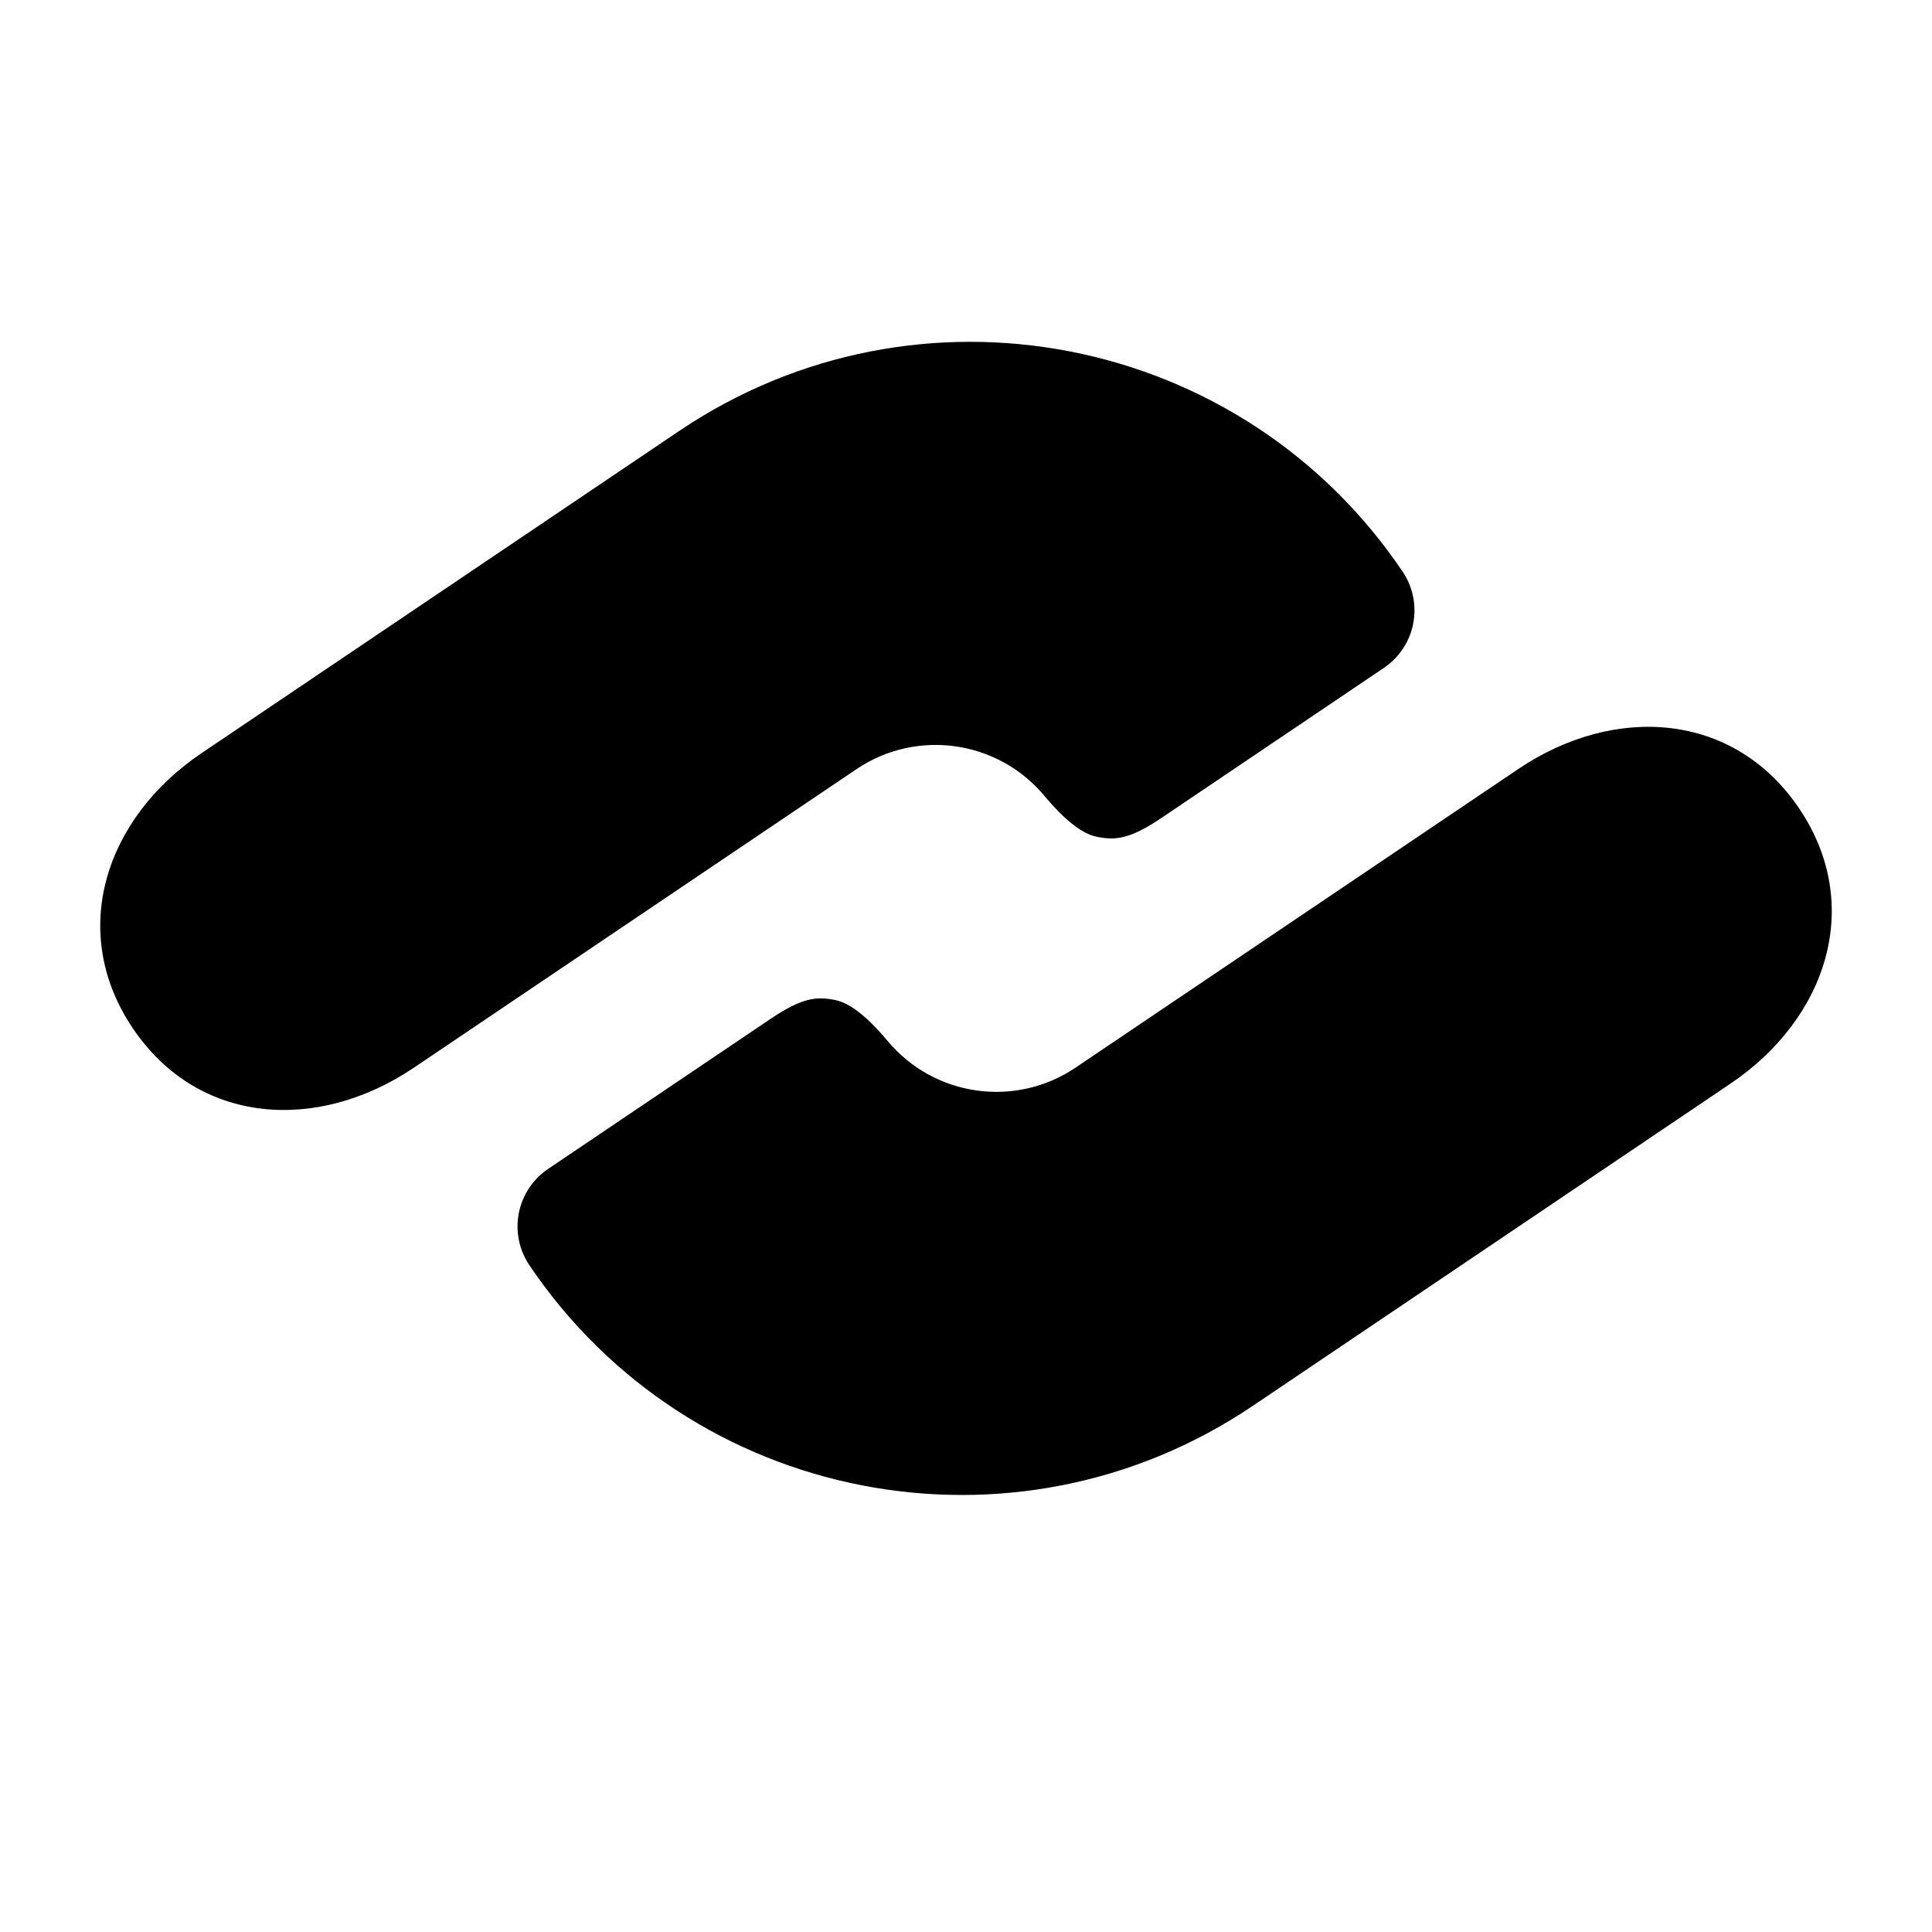
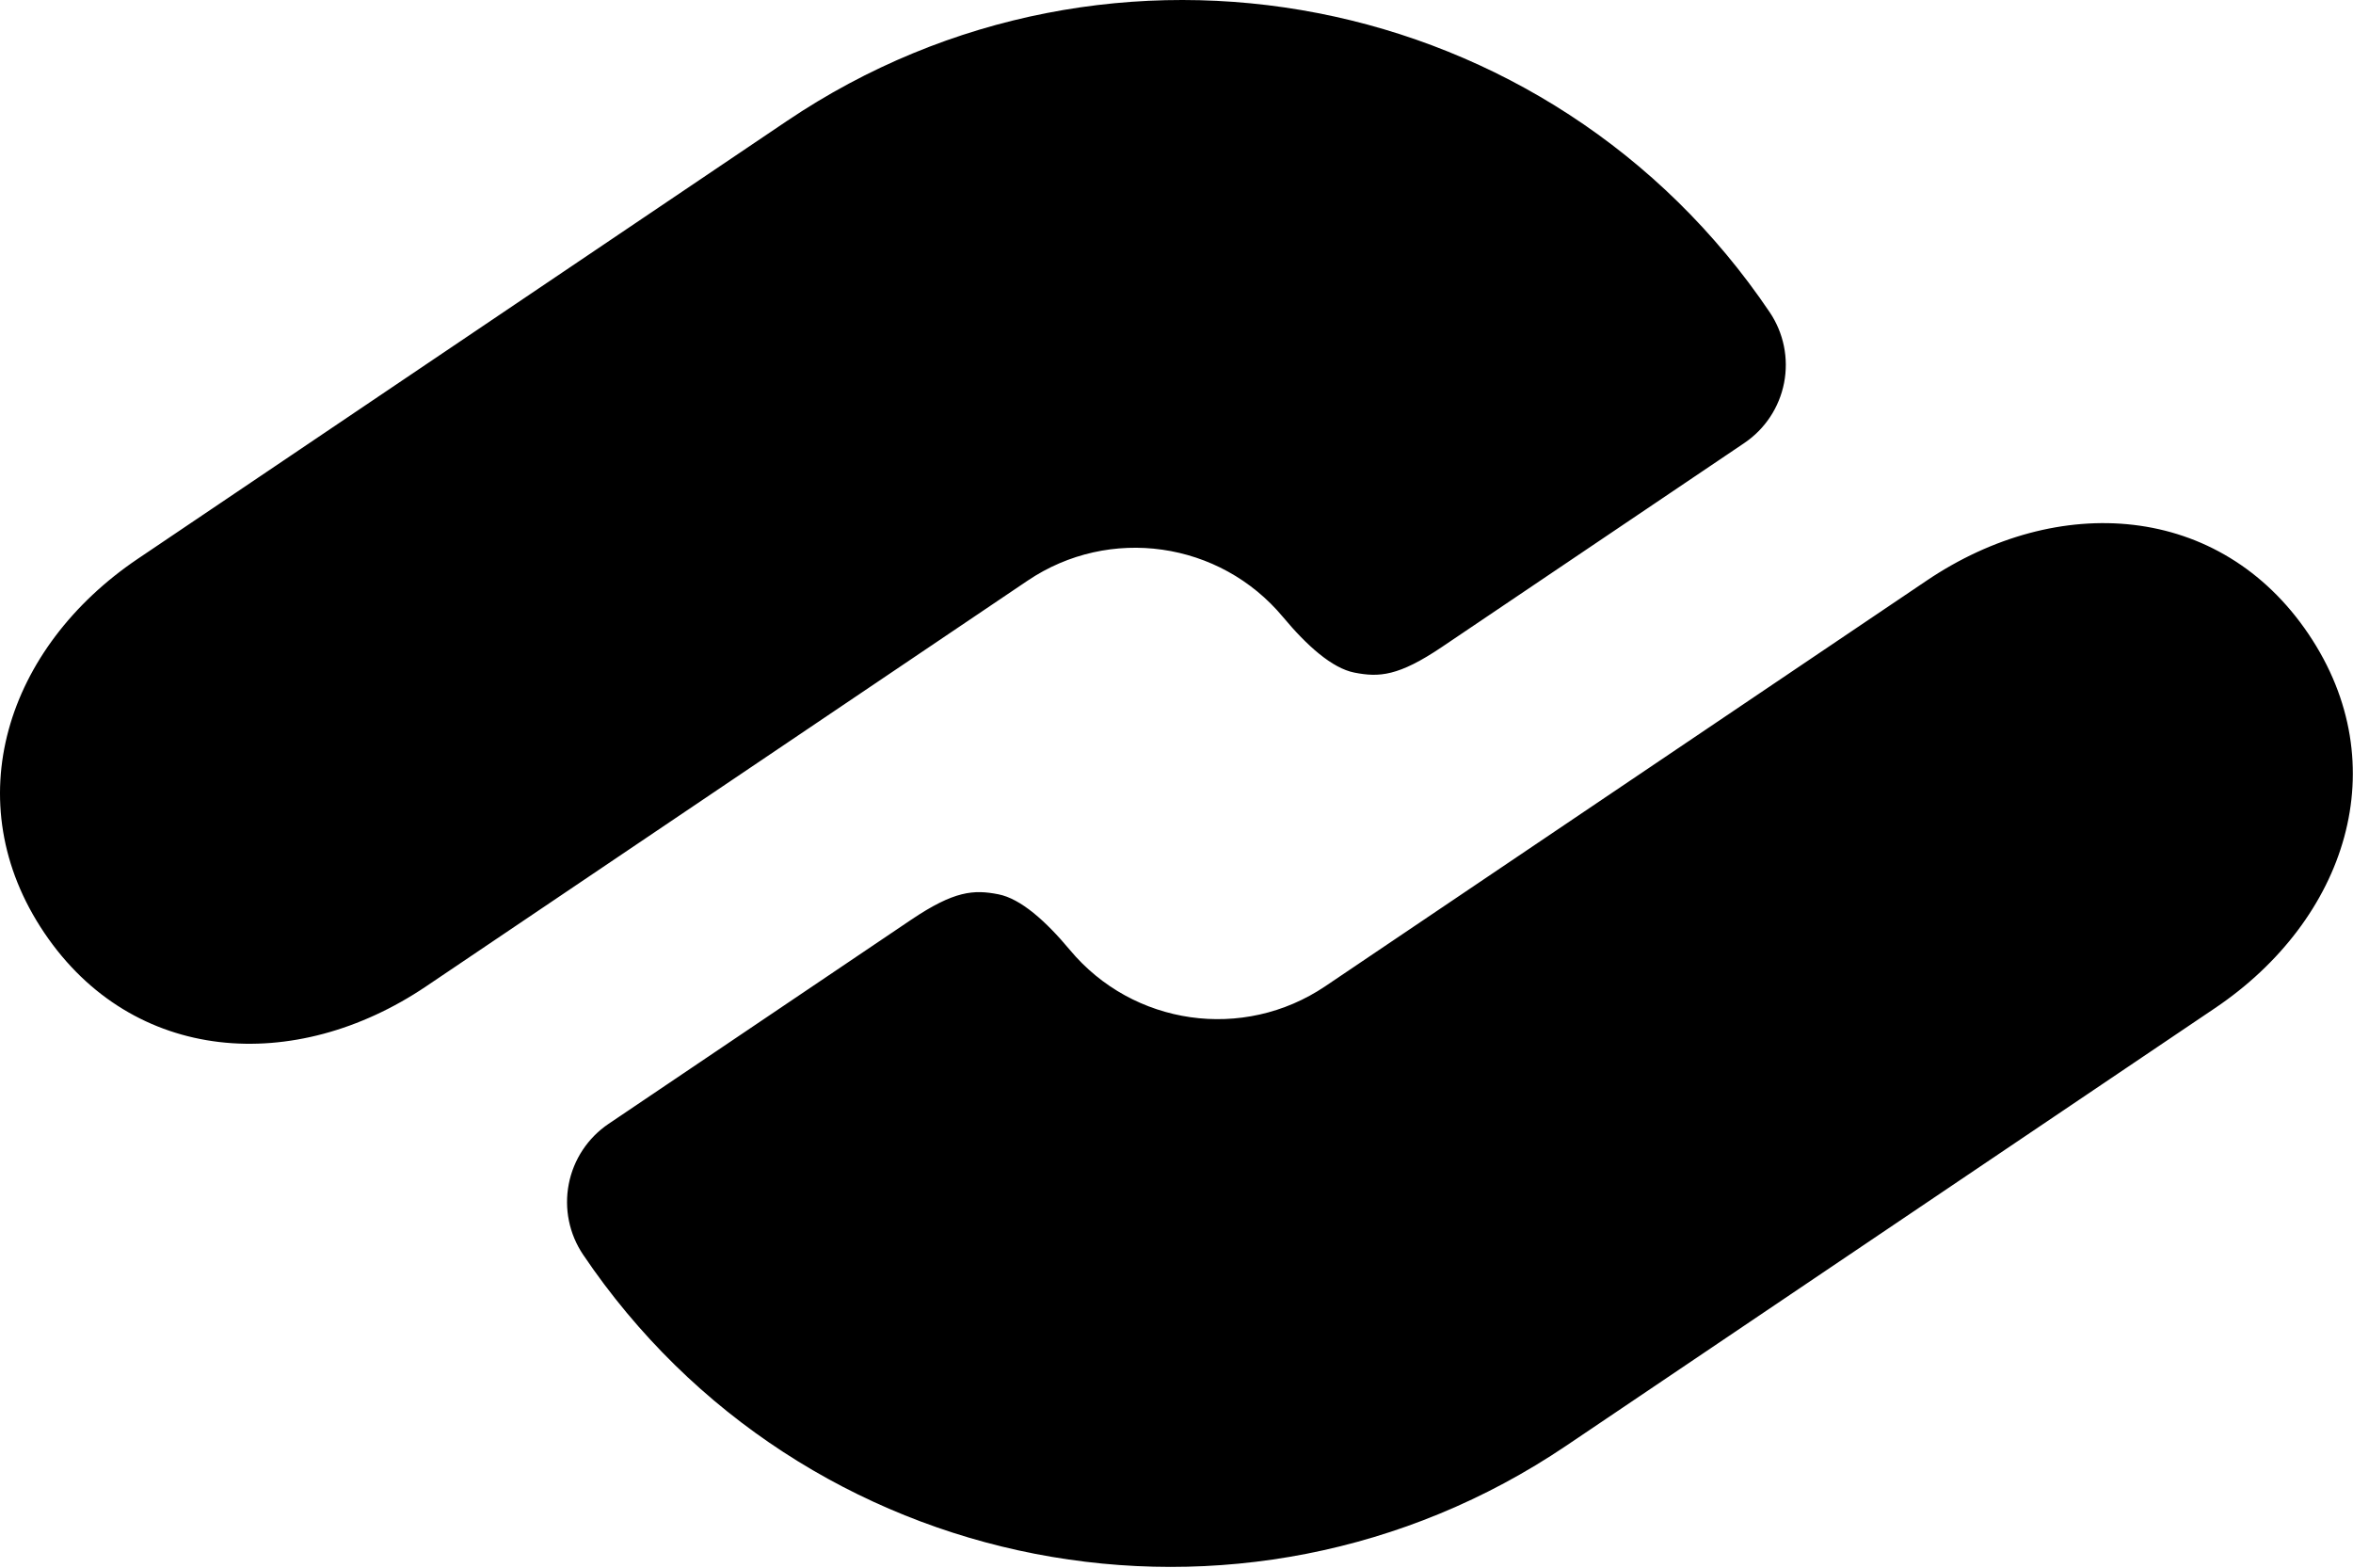
- <svg xmlns="http://www.w3.org/2000/svg" width="100%" height="100%" viewBox="0 0 2160 2160" version="1.1" xml:space="preserve" style="fill-rule:evenodd;clip-rule:evenodd;stroke-linejoin:round;stroke-miterlimit:2;">
-   <rect id="Partner" x="0" y="0" width="2160" height="2160" style="fill:none;" />
-   <g id="Partner1">
+ <svg xmlns="http://www.w3.org/2000/svg" width="100%" height="100%" viewBox="0 0 1936 1290" version="1.1" xml:space="preserve" style="fill-rule:evenodd;clip-rule:evenodd;stroke-linejoin:round;stroke-miterlimit:2;">
+   <g transform="matrix(1,0,0,1,-112.067,-382.157)">
    <g transform="matrix(1.2929,0,0,1.2929,-3324.48,-2067.99)">
      <path d="M3501.38,2522.73C3449.27,2557.87 3379.02,2547.86 3338.81,2499.55C3323.64,2481.36 3307.6,2466.97 3293.33,2464.2C3277.71,2461.16 3265.38,2461.85 3237.75,2480.48C3181.63,2518.34 3101.44,2572.43 3045.31,2610.28C3032.12,2619.18 3023,2632.96 3019.97,2648.58C3016.93,2664.2 3020.22,2680.39 3029.12,2693.58C3029.12,2693.58 3029.12,2693.58 3029.12,2693.58C3168.29,2899.9 3448.36,2954.34 3654.68,2815.17C3797.21,2719.03 3952.85,2614.05 4067.63,2536.63C4151.16,2480.29 4183.47,2382.11 4127.12,2298.58C4127.12,2298.58 4127.12,2298.58 4127.12,2298.58C4070.78,2215.05 3967.65,2208.22 3884.12,2264.57C3884.12,2264.57 3643.93,2426.57 3501.38,2522.73ZM3311.96,2264.61C3364.06,2229.46 3434.31,2239.48 3474.52,2287.78C3489.69,2305.98 3505.74,2320.37 3520.01,2323.14C3535.63,2326.18 3547.95,2325.49 3575.58,2306.85C3631.71,2268.99 3711.9,2214.91 3768.02,2177.05C3781.22,2168.15 3790.33,2154.38 3793.37,2138.76C3796.41,2123.14 3793.11,2106.95 3784.21,2093.76C3784.21,2093.76 3784.21,2093.76 3784.21,2093.76C3645.05,1887.44 3364.98,1833 3158.66,1972.16C3016.12,2068.3 2860.49,2173.28 2745.71,2250.7C2662.18,2307.05 2629.87,2405.22 2686.22,2488.75C2686.22,2488.75 2686.22,2488.75 2686.22,2488.75C2742.56,2572.29 2845.69,2579.11 2929.22,2522.77C2929.22,2522.77 3169.4,2360.76 3311.96,2264.61Z" />
    </g>
  </g>
</svg>
